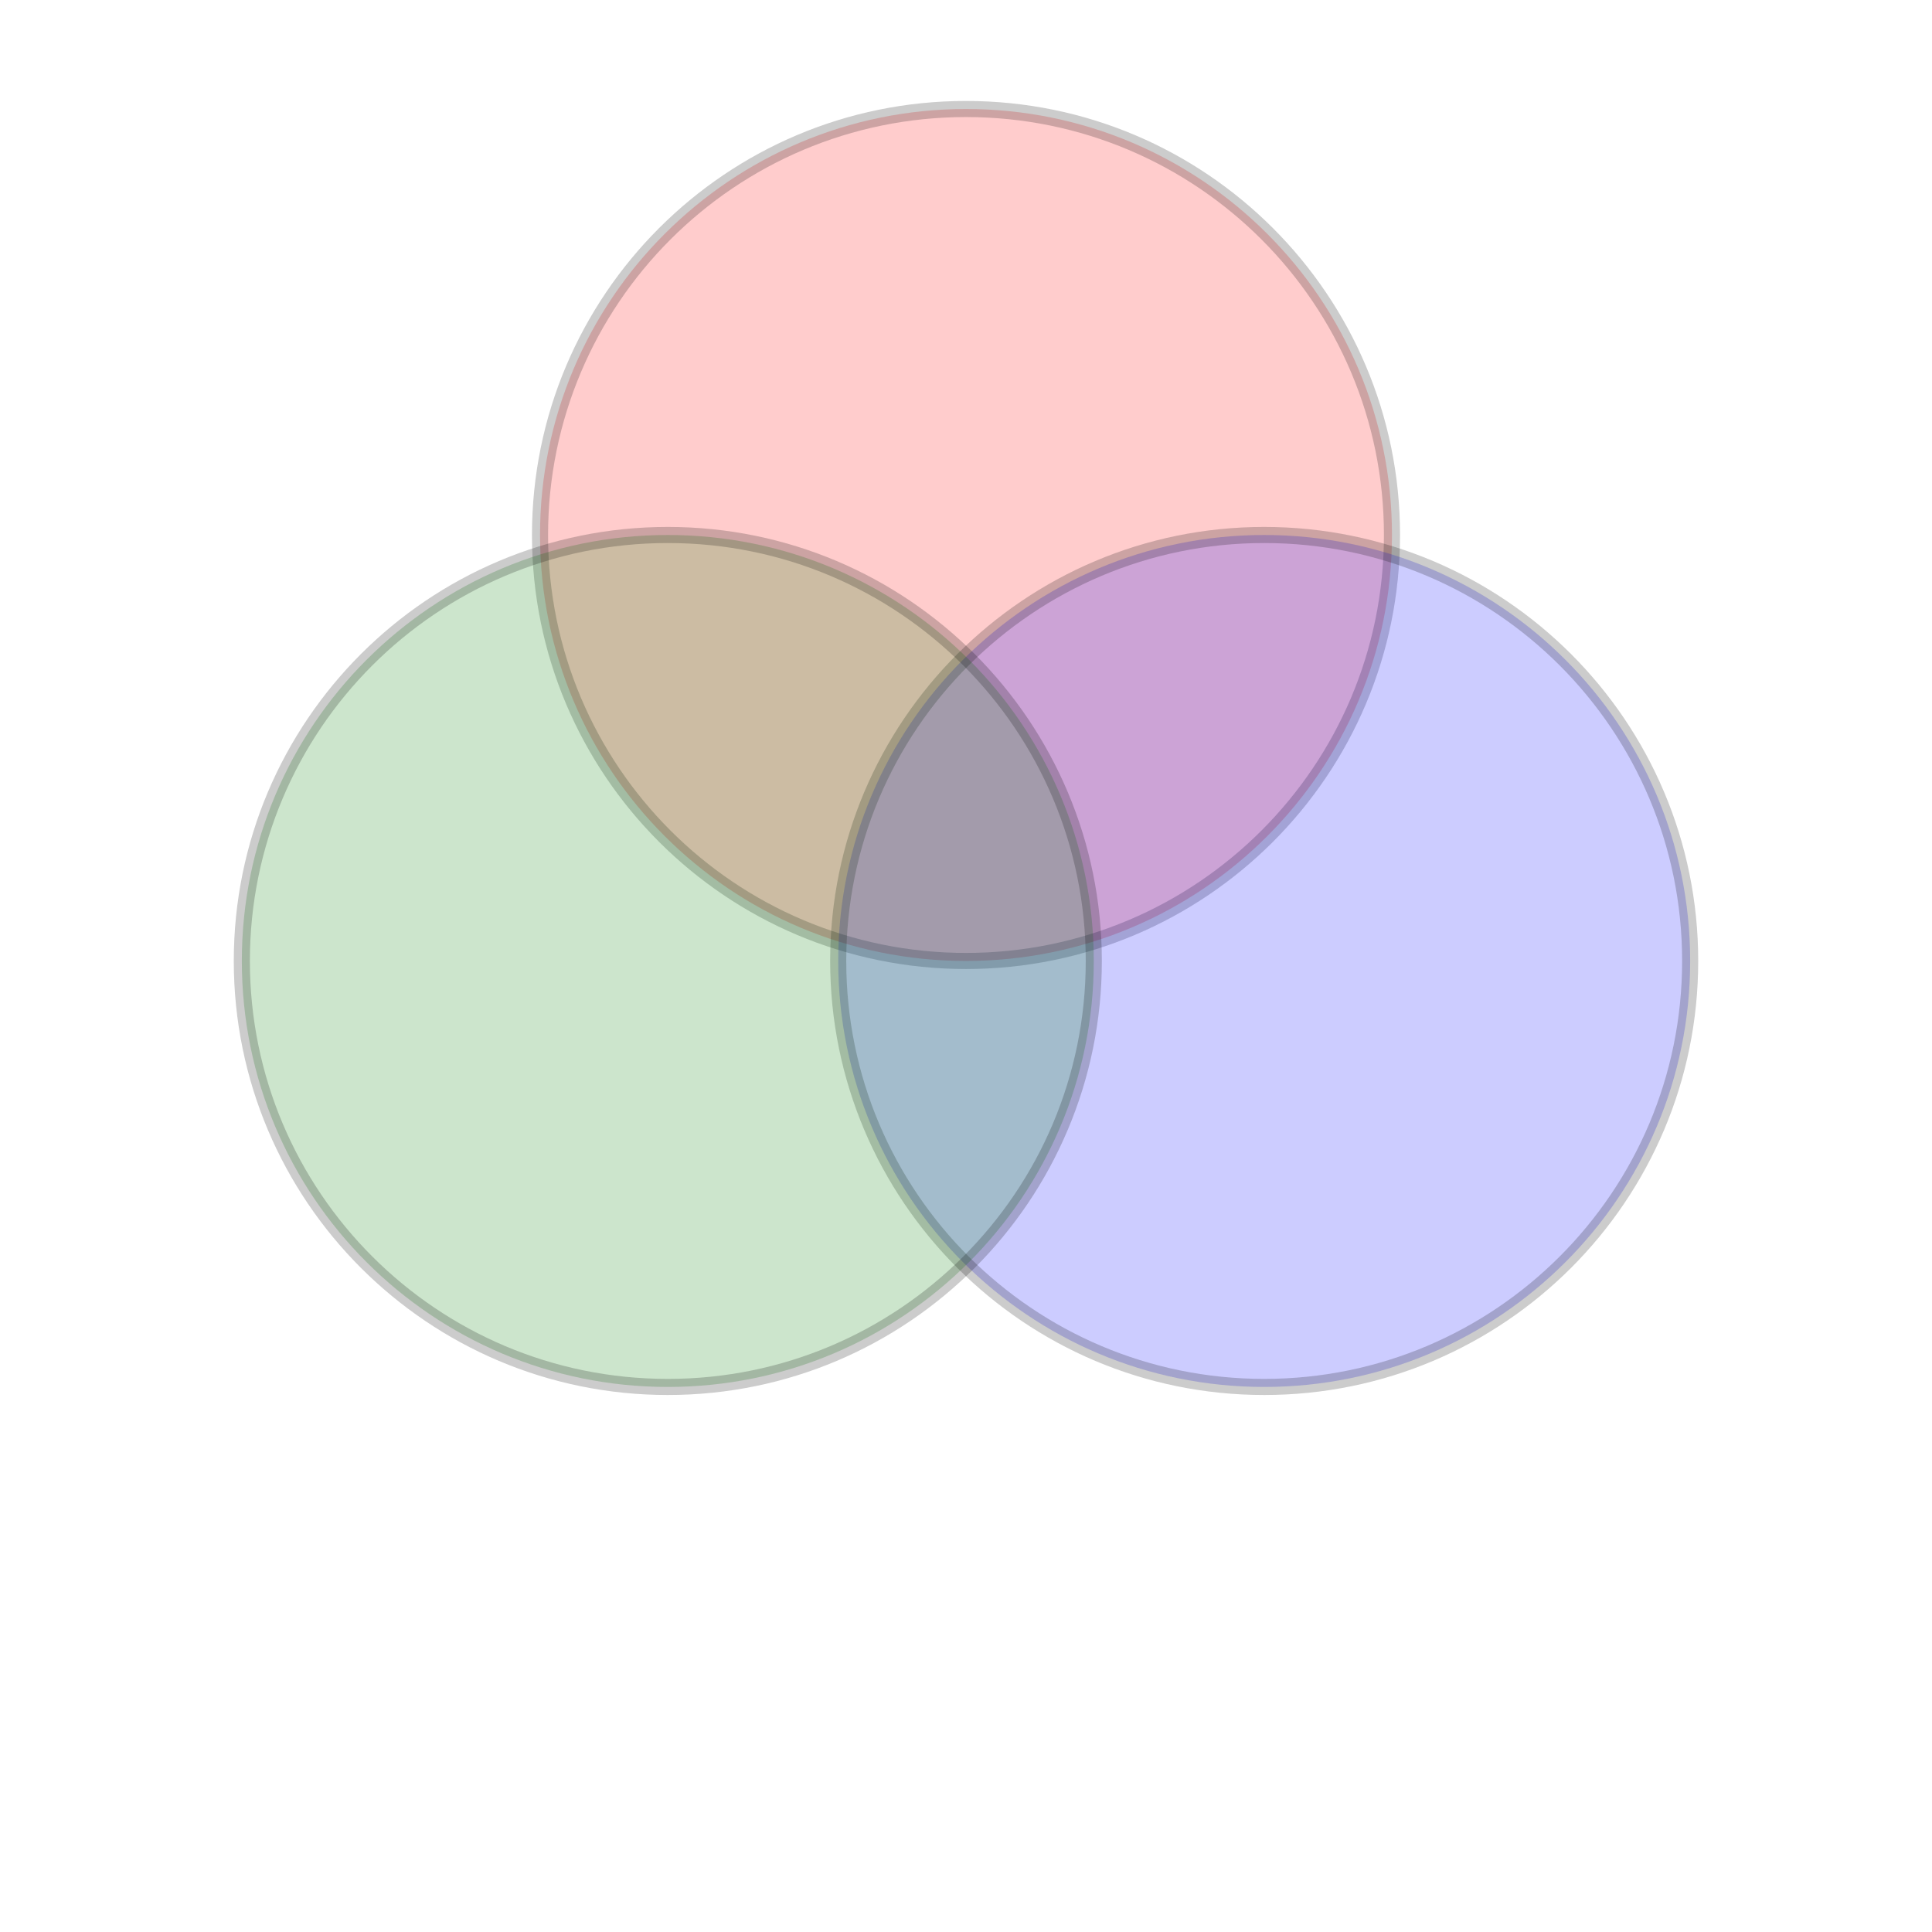
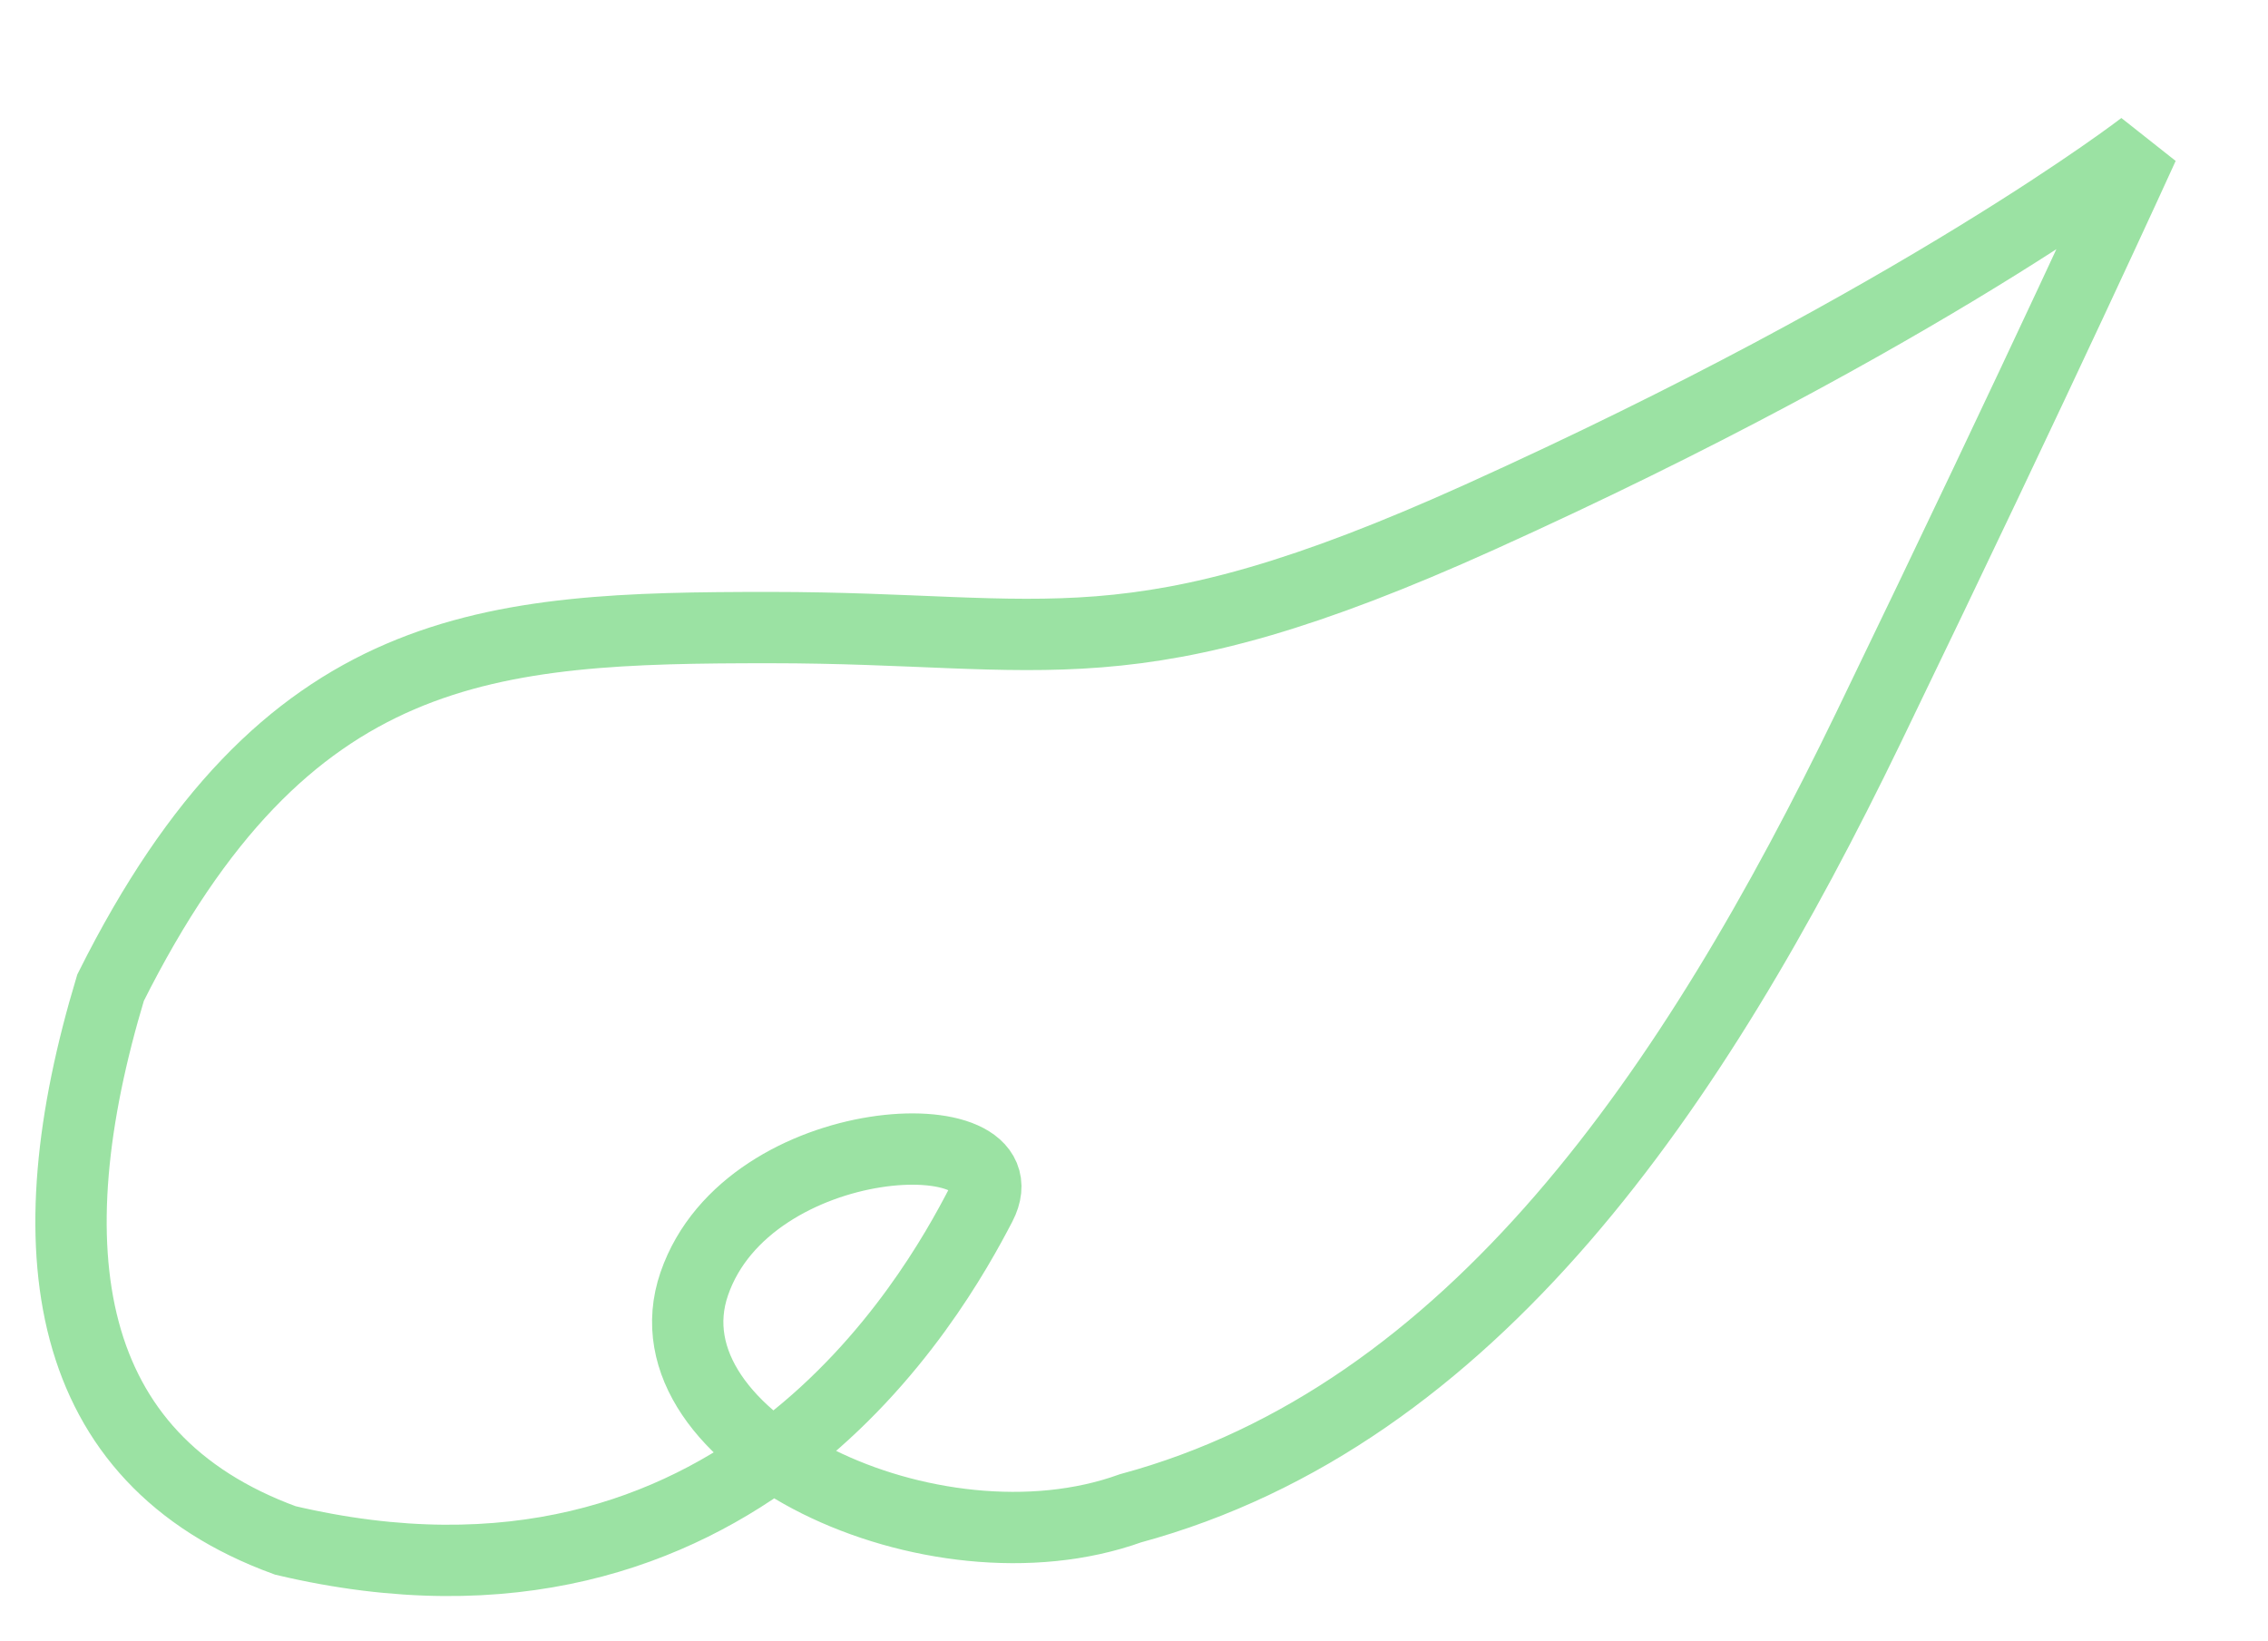
- <svg xmlns="http://www.w3.org/2000/svg" width="12cm" height="12cm">
-   <g style="fill-opacity:0.2; stroke-opacity: 0.2; stroke:black; stroke-width:0.1cm;">
-     <circle cx="6cm" cy="2cm" r="100" style="fill:red;" transform="translate(0,50)" />
-     <circle cx="6cm" cy="2cm" r="100" style="fill:blue;" transform="translate(70,150)" />
-     <circle cx="6cm" cy="2cm" r="100" style="fill:green;" transform="translate(-70,150)" />
+ <svg xmlns="http://www.w3.org/2000/svg" width="318px" height="230px" viewBox="0 0 318 230" version="1.1">
+   <defs />
+   <g id="Page-1" stroke="none" stroke-width="1" fill="none" fill-rule="evenodd">
+     <path style="stroke-opacity: 0.4" d="M300.5,20.5 C300.5,20.5 269.5,44.5 207.5,72.5 C158.236,94.748 147.5,88 108,88 C68.5,88 40,89.5 15.5,138.5 C4.5,175 8.5,204.5 40,216 C103.5,231 131,181.5 137.5,169 C144,156.5 104.946,157.968 97.348,180 C89.749,202.032 130.778,221.493 158.5,211.5 C206.5,198.5 237.5,152.644 262,102 C286.5,51.356 300.5,20.5 300.5,20.5 Z" id="Path-1" stroke="#06B819" stroke-width="10" />
  </g>
</svg>
